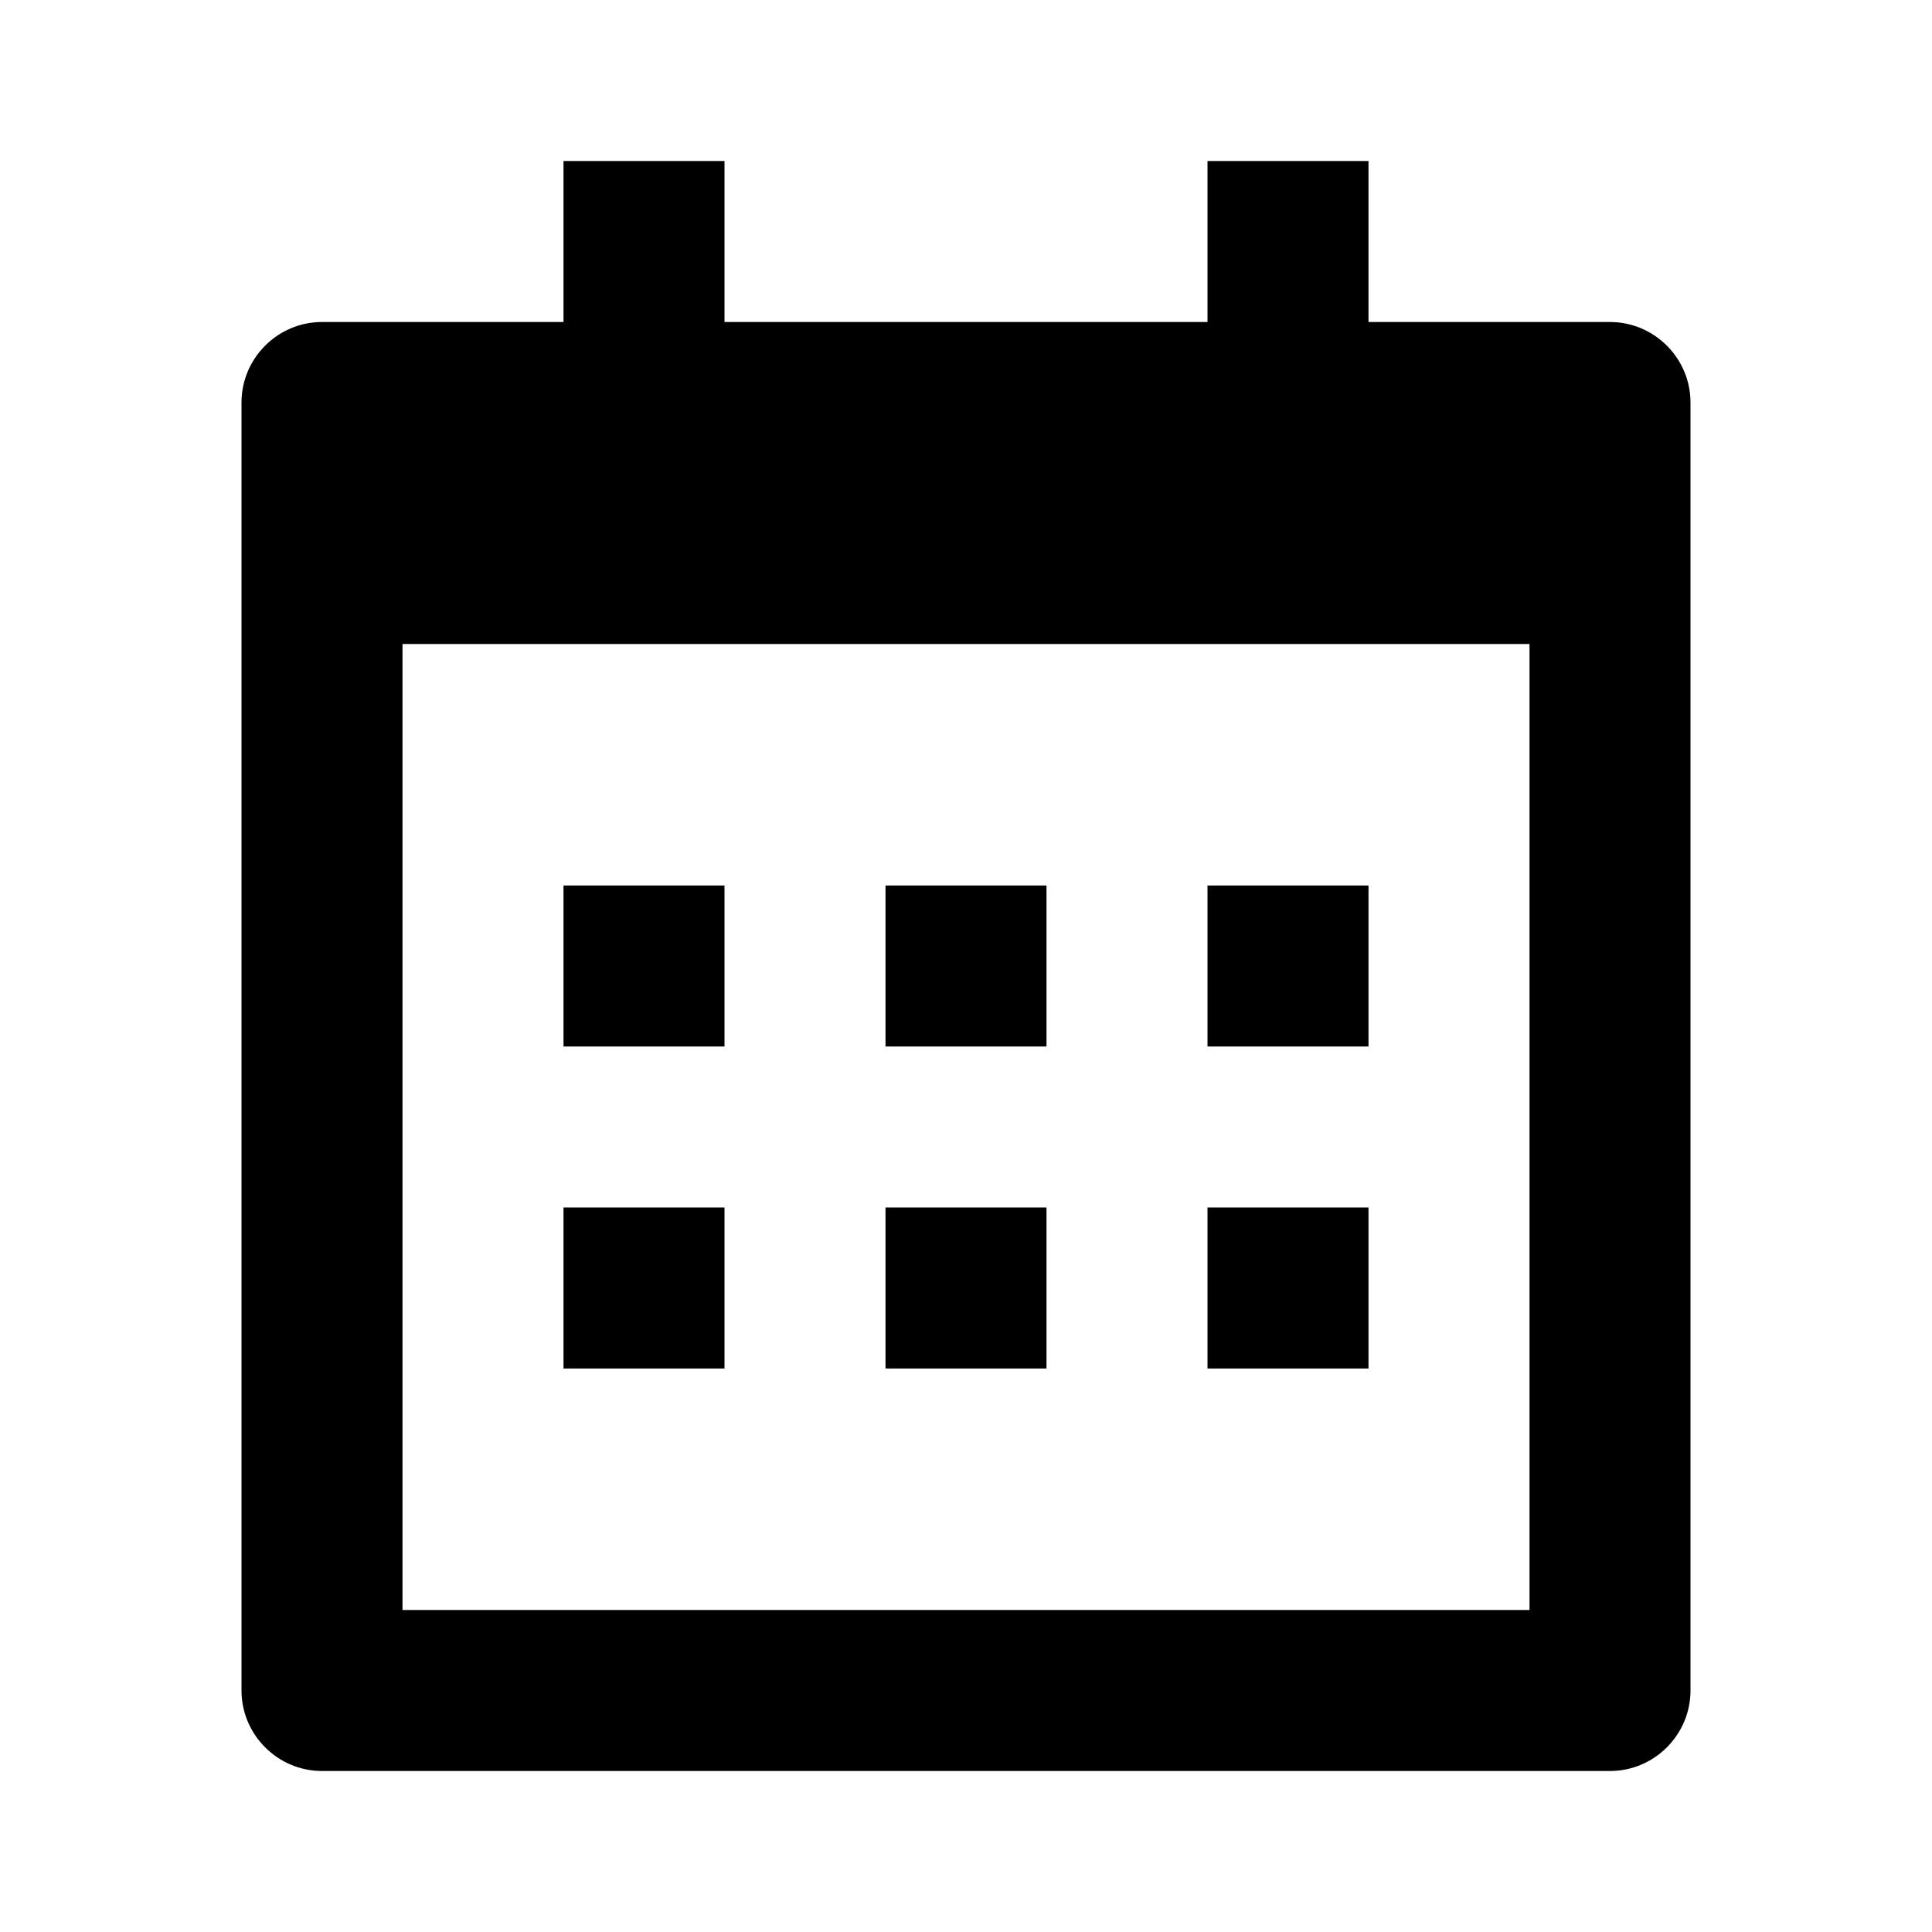
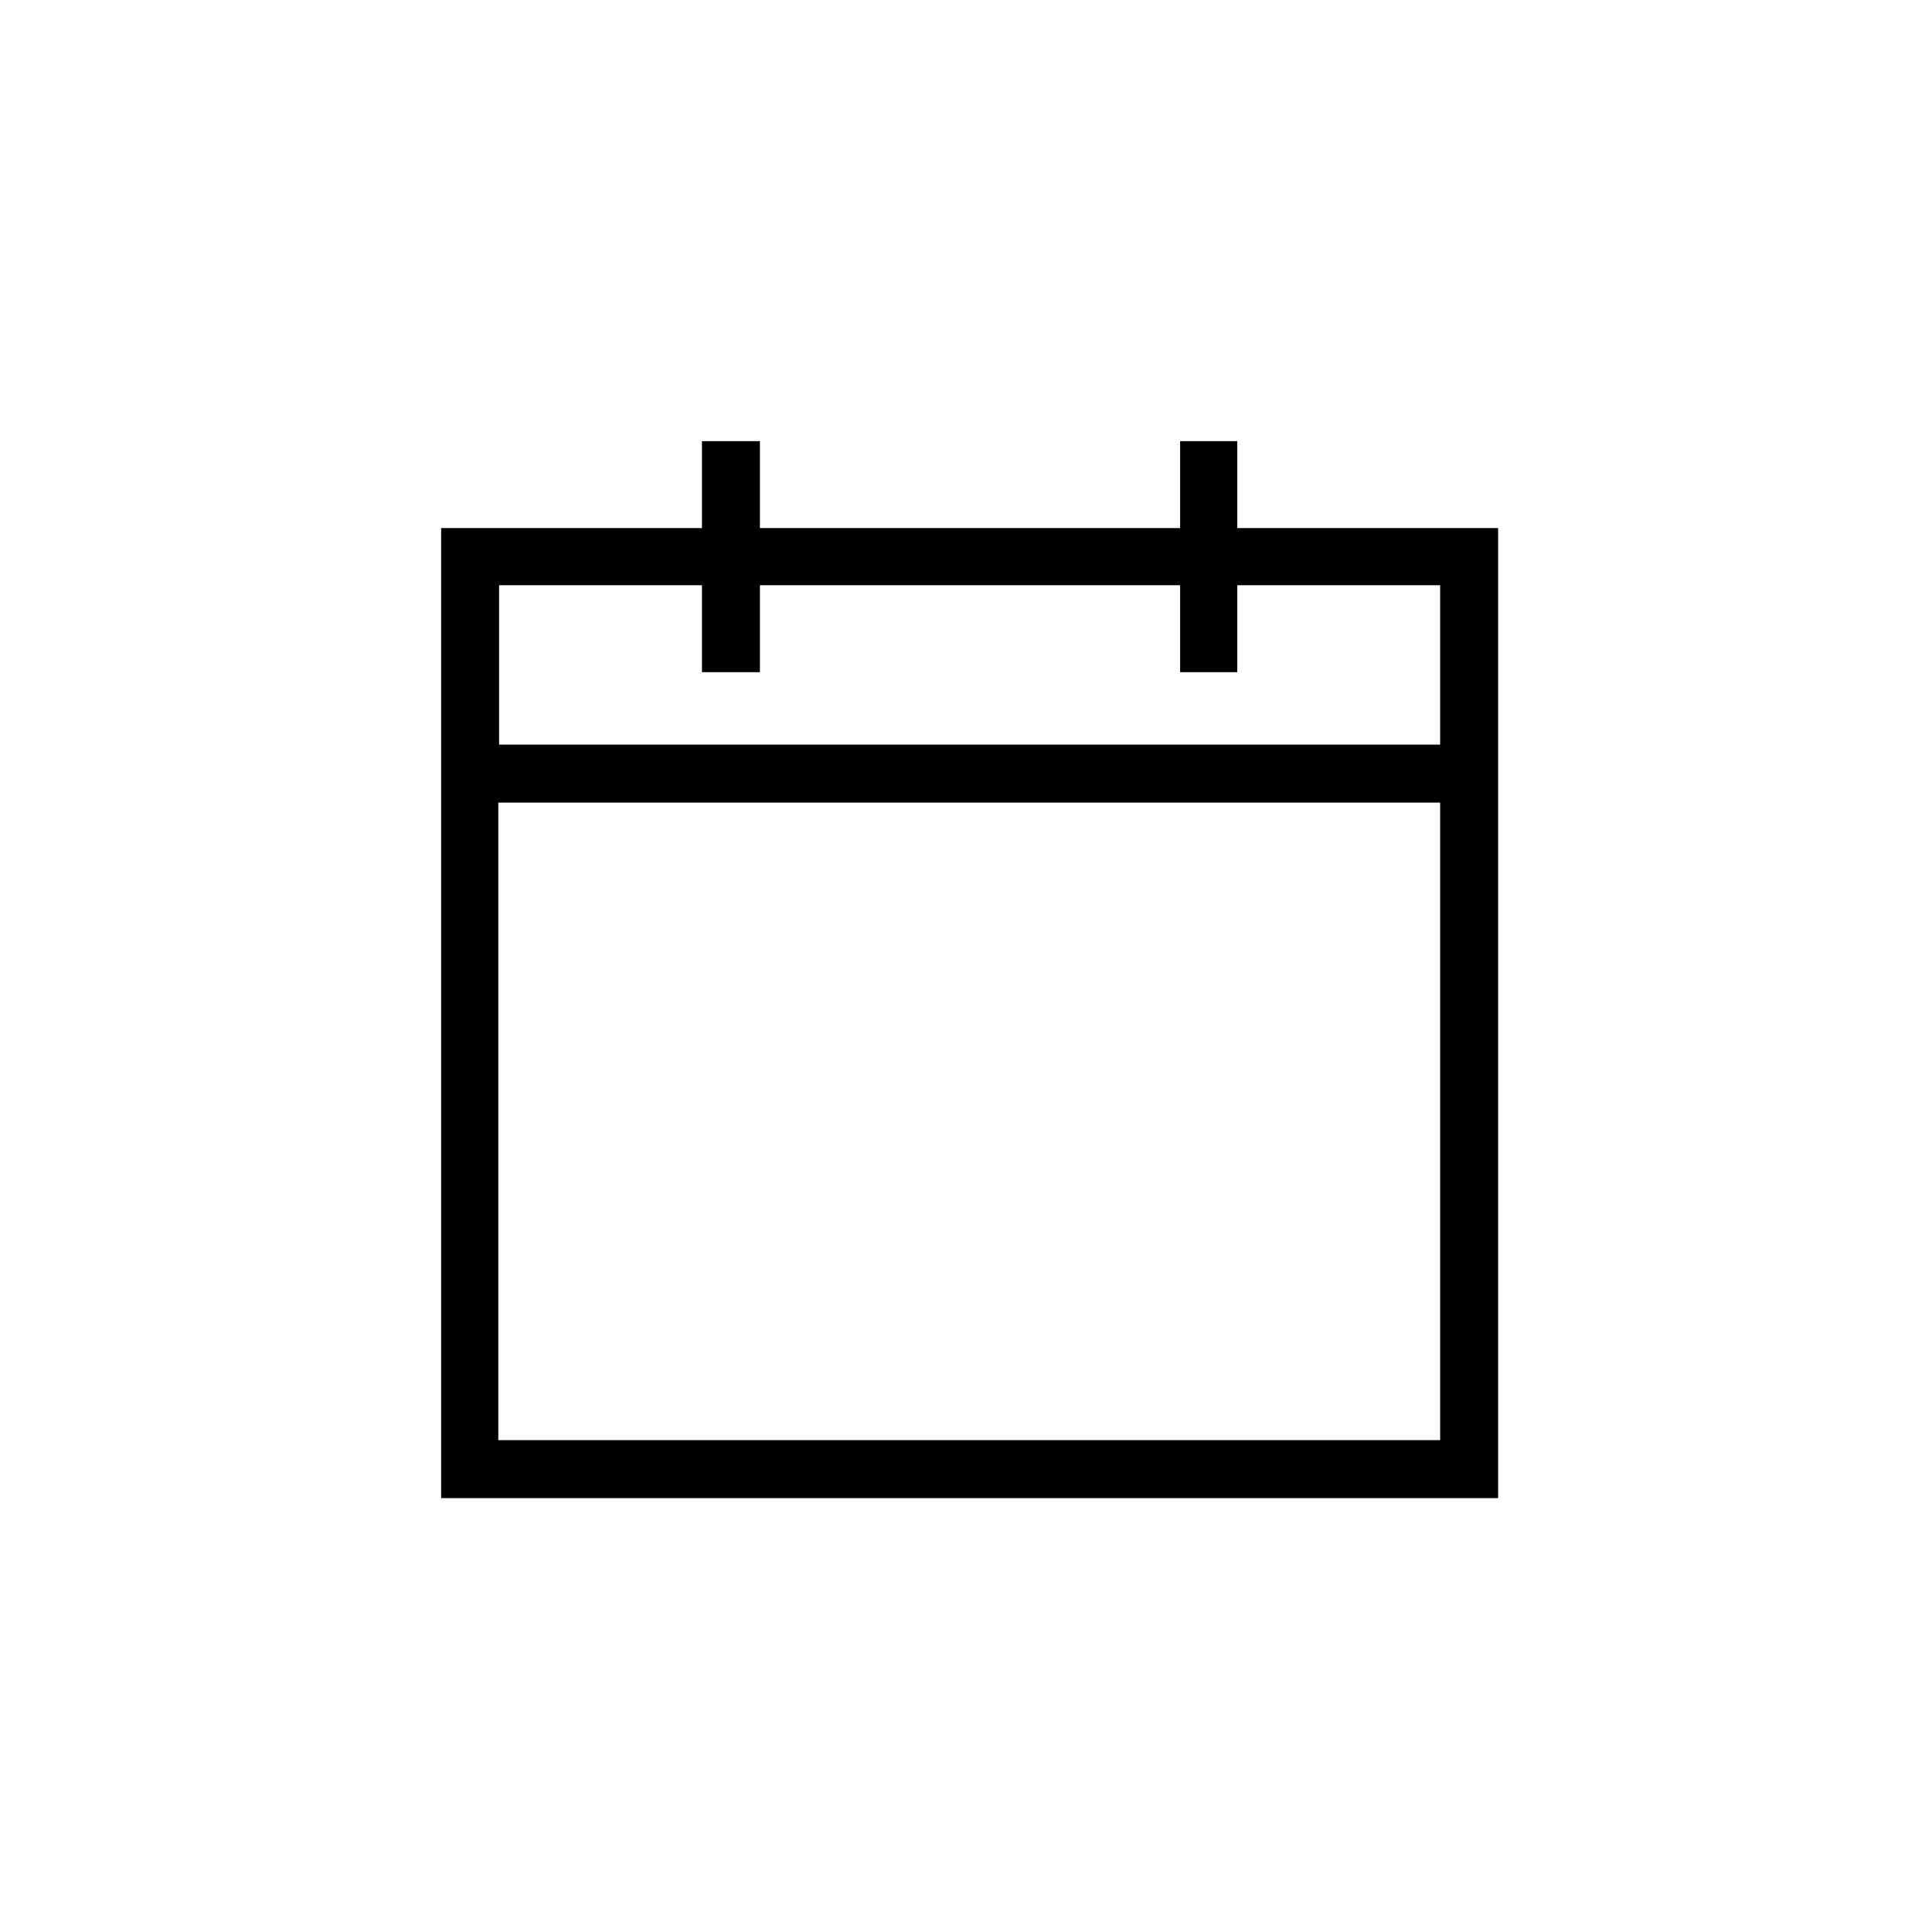
<svg xmlns="http://www.w3.org/2000/svg" height="24" viewBox="0 0 24 24" width="24">
-   <path d="M 17 11 L 17 13 L 15 13 L 15 11 L 17 11 M 7 17 L 7 15 L 9 15 L 9 17 L 7 17 M 13 17 L 13 15 L 11 15 L 11 17 L 13 17 M 17 15 L 17 17 L 15 17 L 15 15 L 17 15 M 13 13 L 13 11 L 11 11 L 11 13 L 13 13 M 9 11 L 9 13 L 7 13 L 7 11 L 9 11" fill="currentColor" />
-   <path d="M 7 4 L 4 4 C 3.45 4 3 4.45 3 5 L 3 21 C 3 21.55 3.45 22 4 22 L 20 22 C 20.55 22 21 21.55 21 21 L 21 5 C 21 4.45 20.55 4 20 4 L 17 4 L 17 2 L 15 2 L 15 4 L 9 4 L 9 2 L 7 2 L 7 4 M 19 8 L 19 20 L 5 20 L 5 8 L 19 8" fill="currentColor" />
+   <path d="M 5.48 18.61 L 5.48 6.56 L 8.72 6.56 L 8.72 5.48 L 9.44 5.48 L 9.44 6.56 L 14.66 6.56 L 14.66 5.48 L 15.37 5.48 L 15.37 6.56 L 18.61 6.56 L 18.61 18.61 L 5.48 18.61 M 17.89 17.89 L 17.89 9.97 L 6.19 9.97 L 6.19 17.89 L 17.89 17.89 M 17.89 9.25 L 17.89 7.27 L 15.37 7.27 L 15.37 8.35 L 14.66 8.35 L 14.66 7.27 L 9.44 7.27 L 9.44 8.35 L 8.72 8.35 L 8.72 7.27 L 6.2 7.27 L 6.2 9.25 L 17.9 9.25" fill="currentColor" />
</svg>
